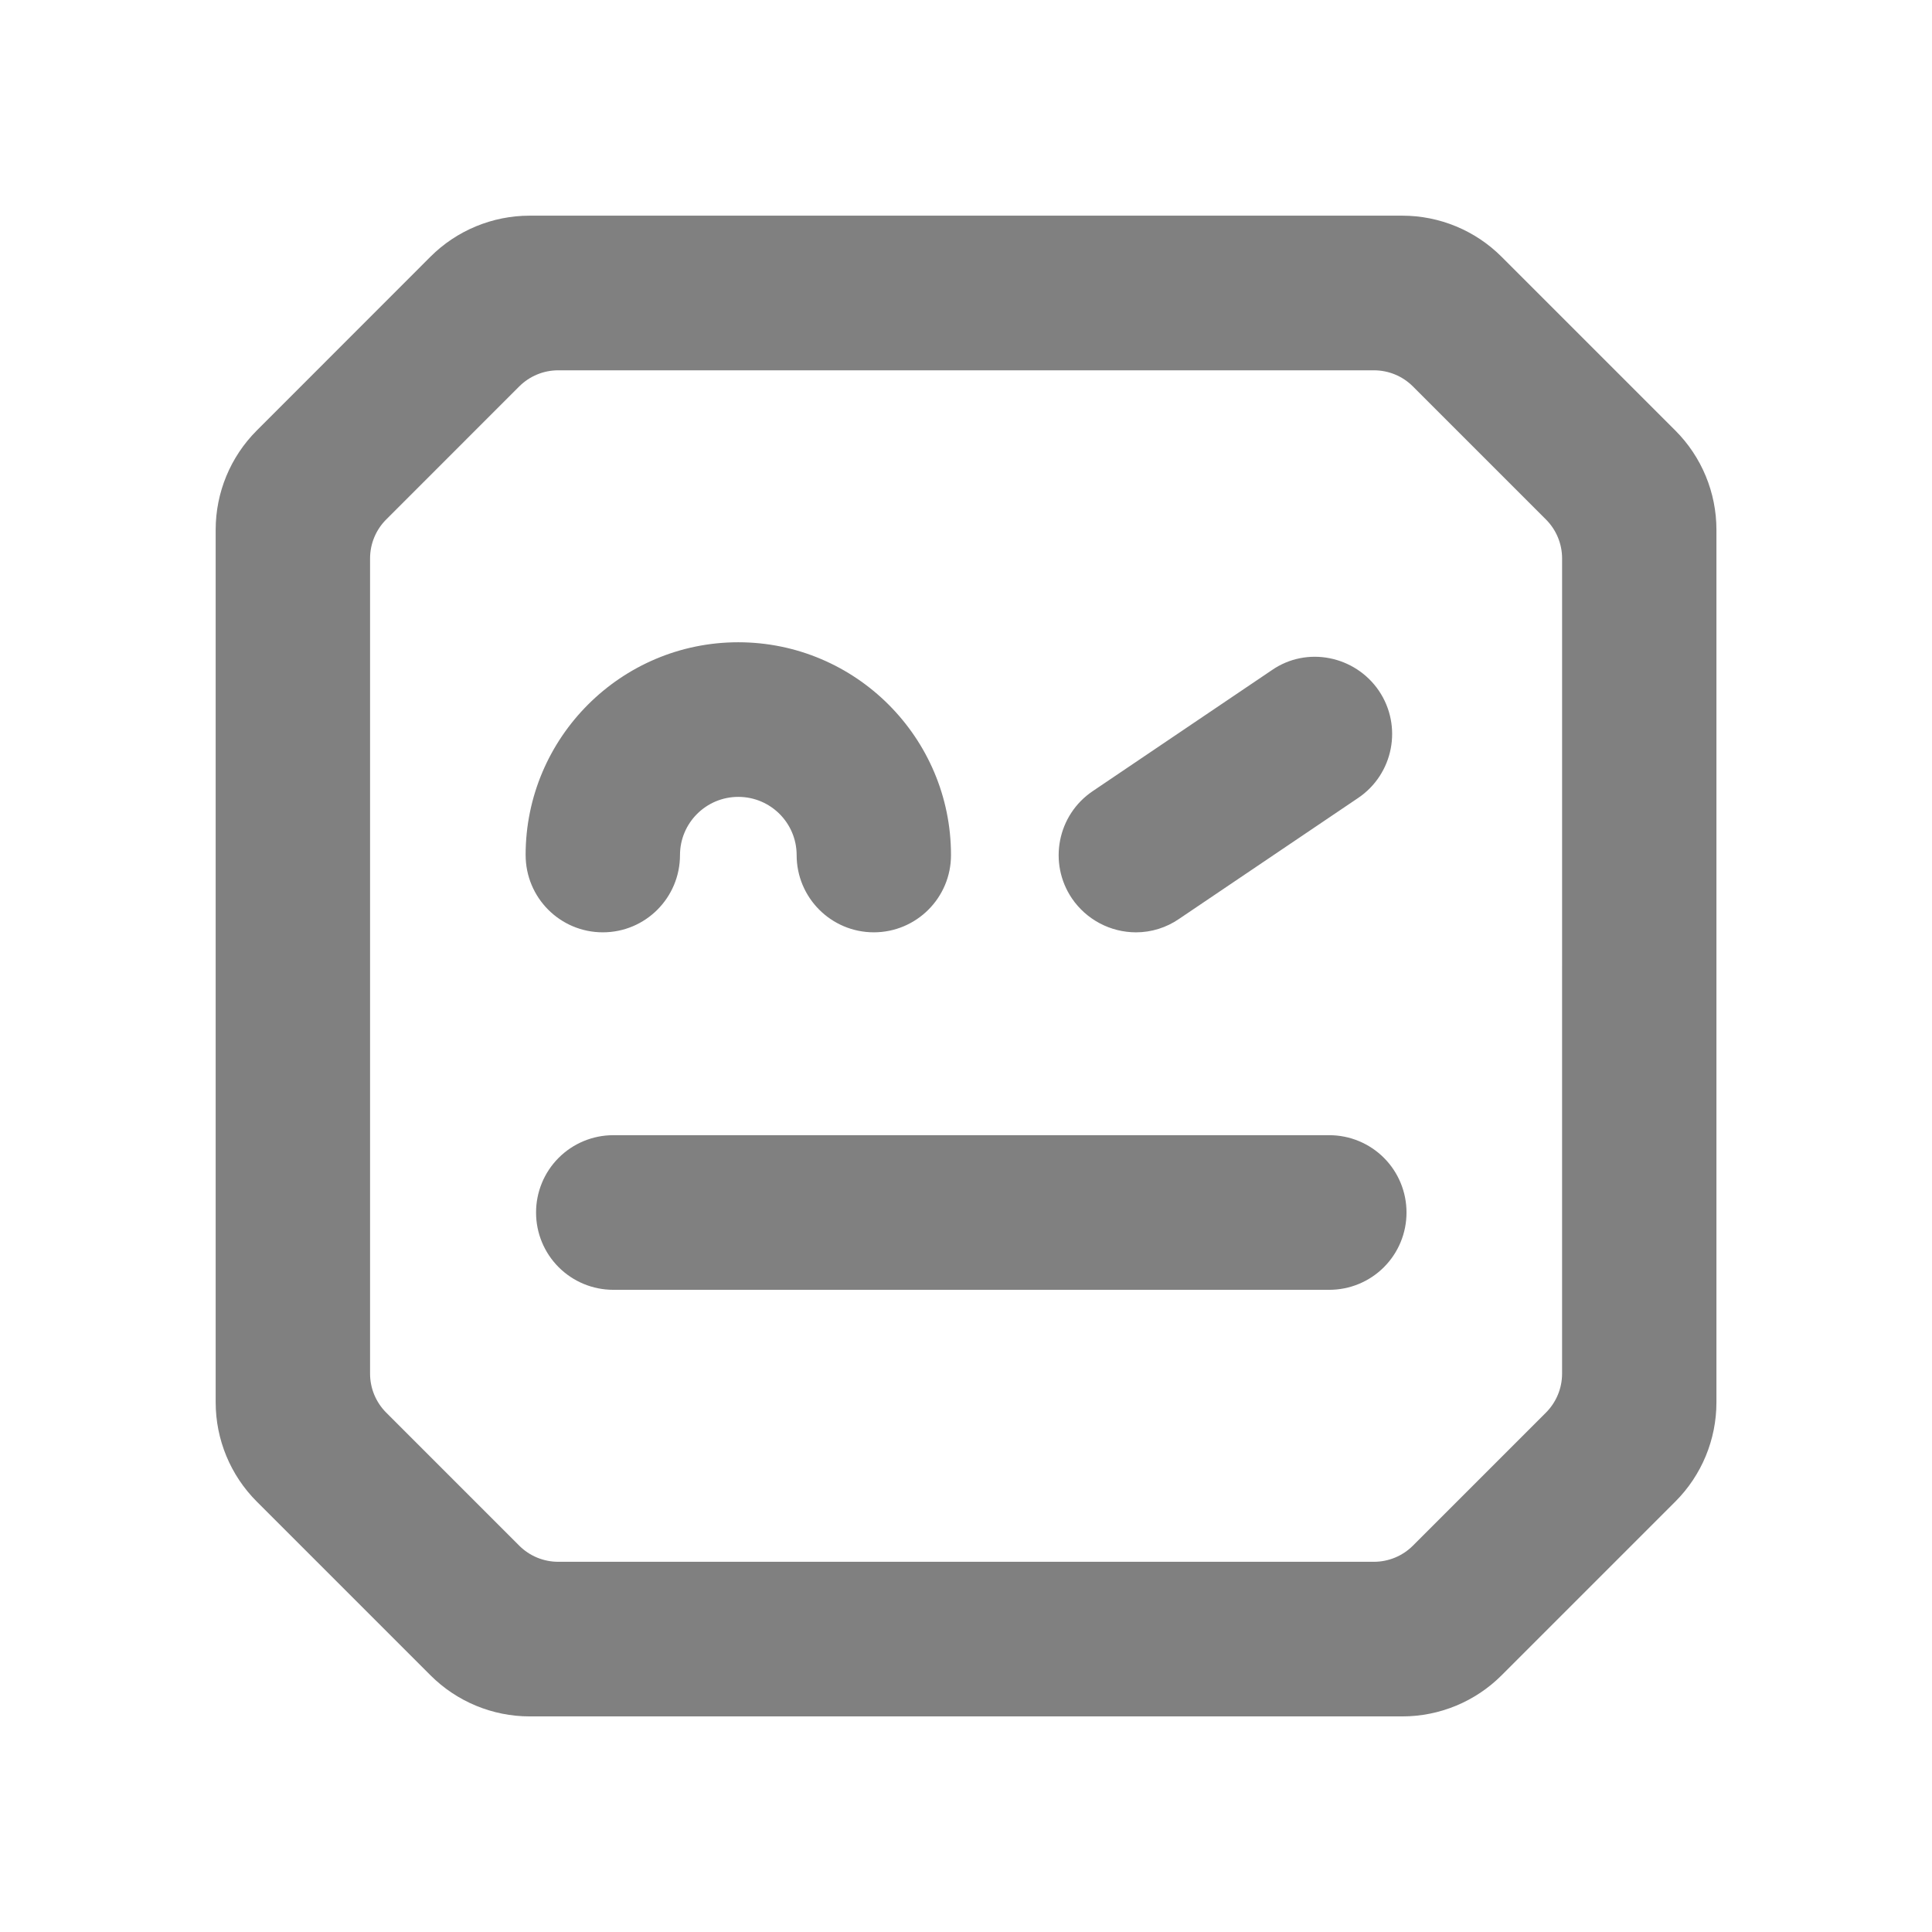
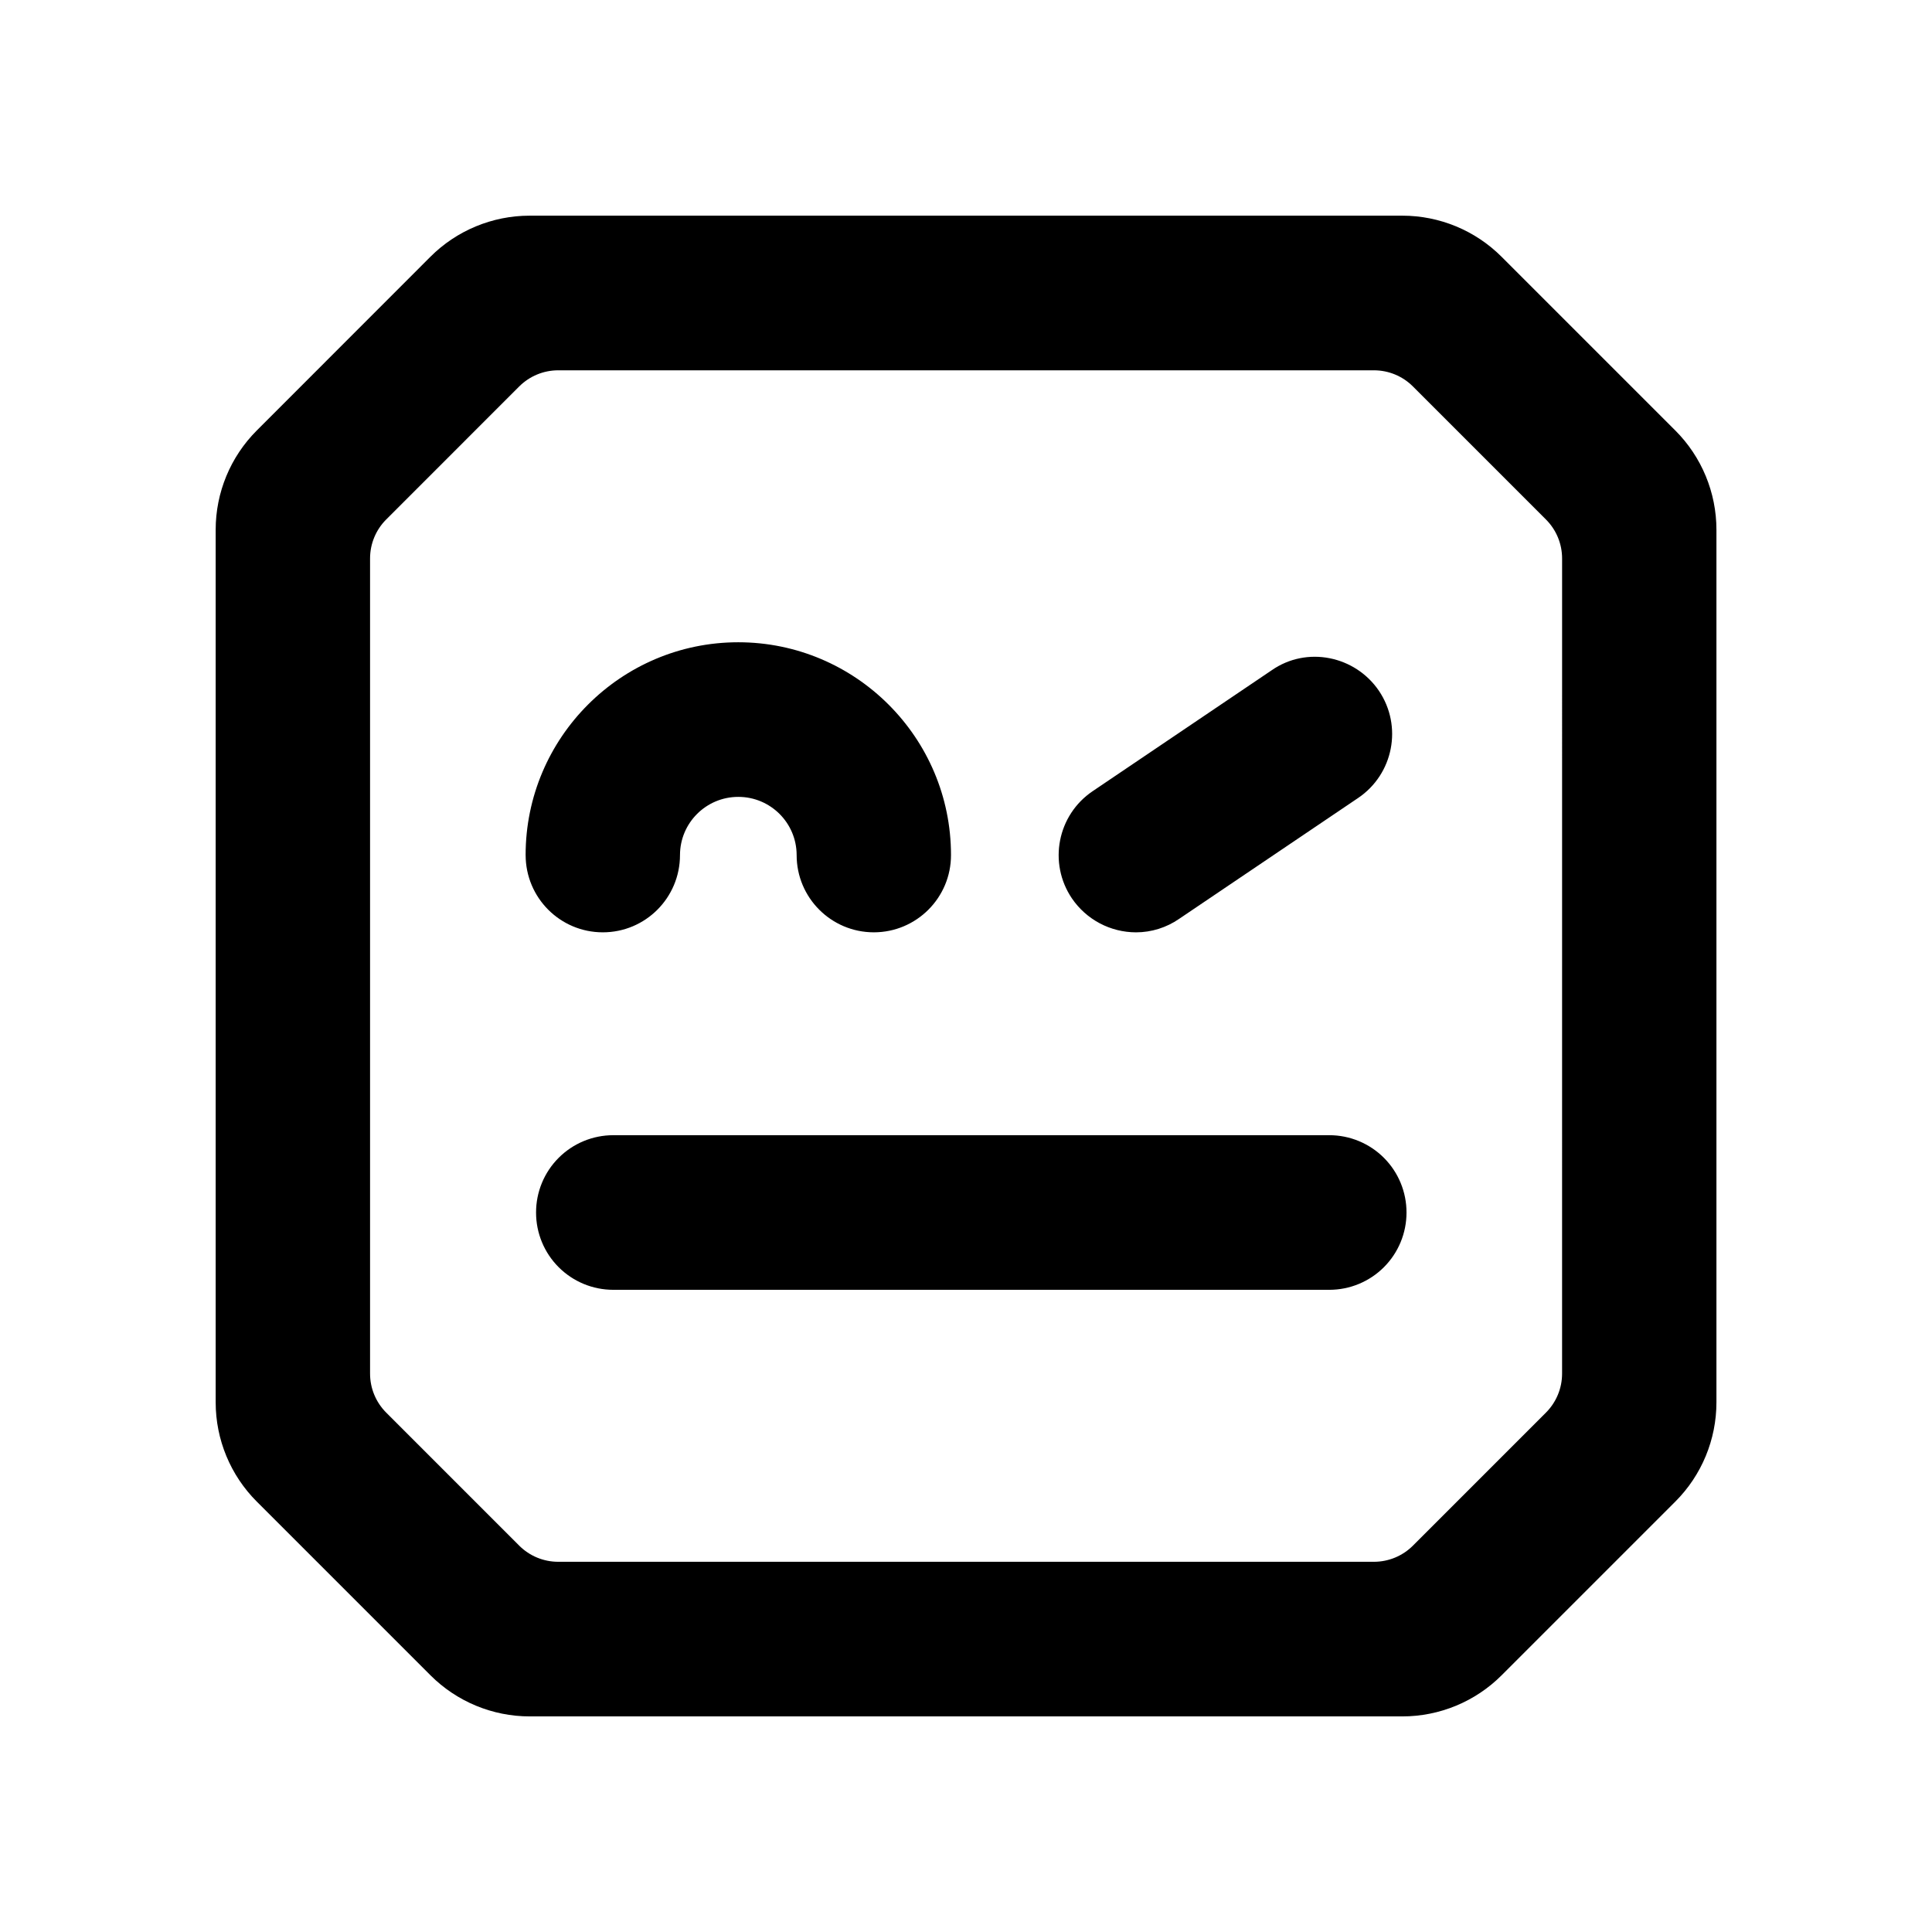
<svg xmlns="http://www.w3.org/2000/svg" viewBox="0 0 24 24" version="1.1" id="svg4">
  <defs id="defs8" />
-   <path d="m 56.674,87.412 c 0,6.53 5.307,11.838 11.827,11.838 6.527,0 11.835,-5.308 11.835,-11.838 a 4.295,4.295 0 0 0 -4.293,-4.301 4.295,4.295 0 0 0 -4.293,4.301 3.243,3.243 0 0 1 -3.248,3.235 3.242,3.242 0 0 1 -3.241,-3.235 c 0,-2.379 -1.921,-4.301 -4.293,-4.301 -2.372,0 -4.293,1.922 -4.293,4.301 M 105.674,67.521 A 4.294,4.294 0 0 0 101.381,63.22 H 61.548 a 4.294,4.294 0 0 0 -4.293,4.301 4.295,4.295 0 0 0 4.293,4.302 h 39.833 a 4.295,4.295 0 0 0 4.293,-4.302 M 87.06,85.002 a 4.296,4.296 0 0 0 1.16,5.965 l 9.957,6.727 c 1.952,1.357 4.636,0.808 5.963,-1.145 a 4.296,4.296 0 0 0 -1.16,-5.965 L 93.023,83.858 A 4.223,4.223 0 0 0 90.628,83.11 4.32,4.32 0 0 0 87.06,85.002 m 27.268,-26.448 c 0,-0.812 -0.323,-1.591 -0.898,-2.167 l -7.4,-7.403 a 3.067,3.067 0 0 0 -2.168,-0.897 H 58.486 c -0.813,0 -1.592,0.323 -2.167,0.897 l -7.4,7.403 a 3.067,3.067 0 0 0 -0.898,2.167 v 45.36 c 0,0.814 0.323,1.593 0.897,2.167 l 7.401,7.404 a 3.066,3.066 0 0 0 2.167,0.897 h 45.377 c 0.814,0 1.593,-0.323 2.167,-0.897 l 7.401,-7.404 a 3.062,3.062 0 0 0 0.898,-2.167 z m 6.299,52.479 -9.663,9.665 a 7.808,7.808 0 0 1 -5.52,2.288 H 56.896 a 7.807,7.807 0 0 1 -5.522,-2.29 l -9.656,-9.664 a 7.81,7.81 0 0 1 -2.285,-5.521 V 56.959 c 0,-2.072 0.823,-4.06 2.287,-5.523 l 9.662,-9.665 a 7.806,7.806 0 0 1 5.521,-2.287 h 48.54 c 2.07,0 4.057,0.823 5.521,2.287 l 9.663,9.665 a 7.808,7.808 0 0 1 2.287,5.523 v 48.55 a 7.811,7.811 0 0 1 -2.287,5.524" style="mix-blend-mode:normal;fill:#808080;fill-opacity:1" transform="matrix(0.22332,0,0,-0.22326,-6.127,30.137)" id="path2" />
+   <path d="m 56.674,87.412 c 0,6.53 5.307,11.838 11.827,11.838 6.527,0 11.835,-5.308 11.835,-11.838 a 4.295,4.295 0 0 0 -4.293,-4.301 4.295,4.295 0 0 0 -4.293,4.301 3.243,3.243 0 0 1 -3.248,3.235 3.242,3.242 0 0 1 -3.241,-3.235 c 0,-2.379 -1.921,-4.301 -4.293,-4.301 -2.372,0 -4.293,1.922 -4.293,4.301 M 105.674,67.521 A 4.294,4.294 0 0 0 101.381,63.22 H 61.548 a 4.294,4.294 0 0 0 -4.293,4.301 4.295,4.295 0 0 0 4.293,4.302 h 39.833 a 4.295,4.295 0 0 0 4.293,-4.302 M 87.06,85.002 a 4.296,4.296 0 0 0 1.16,5.965 l 9.957,6.727 c 1.952,1.357 4.636,0.808 5.963,-1.145 a 4.296,4.296 0 0 0 -1.16,-5.965 L 93.023,83.858 A 4.223,4.223 0 0 0 90.628,83.11 4.32,4.32 0 0 0 87.06,85.002 m 27.268,-26.448 c 0,-0.812 -0.323,-1.591 -0.898,-2.167 l -7.4,-7.403 a 3.067,3.067 0 0 0 -2.168,-0.897 H 58.486 c -0.813,0 -1.592,0.323 -2.167,0.897 l -7.4,7.403 a 3.067,3.067 0 0 0 -0.898,2.167 v 45.36 c 0,0.814 0.323,1.593 0.897,2.167 l 7.401,7.404 a 3.066,3.066 0 0 0 2.167,0.897 h 45.377 c 0.814,0 1.593,-0.323 2.167,-0.897 l 7.401,-7.404 a 3.062,3.062 0 0 0 0.898,-2.167 z m 6.299,52.479 -9.663,9.665 a 7.808,7.808 0 0 1 -5.52,2.288 H 56.896 a 7.807,7.807 0 0 1 -5.522,-2.29 l -9.656,-9.664 a 7.81,7.81 0 0 1 -2.285,-5.521 V 56.959 c 0,-2.072 0.823,-4.06 2.287,-5.523 l 9.662,-9.665 a 7.806,7.806 0 0 1 5.521,-2.287 h 48.54 c 2.07,0 4.057,0.823 5.521,2.287 l 9.663,9.665 a 7.808,7.808 0 0 1 2.287,5.523 v 48.55 a 7.811,7.811 0 0 1 -2.287,5.524" style="mix-blend-mode:normal;fill:#000000;fill-opacity:1" transform="matrix(0.22332,0,0,-0.22326,-6.127,30.137)" id="path2" />
</svg>
